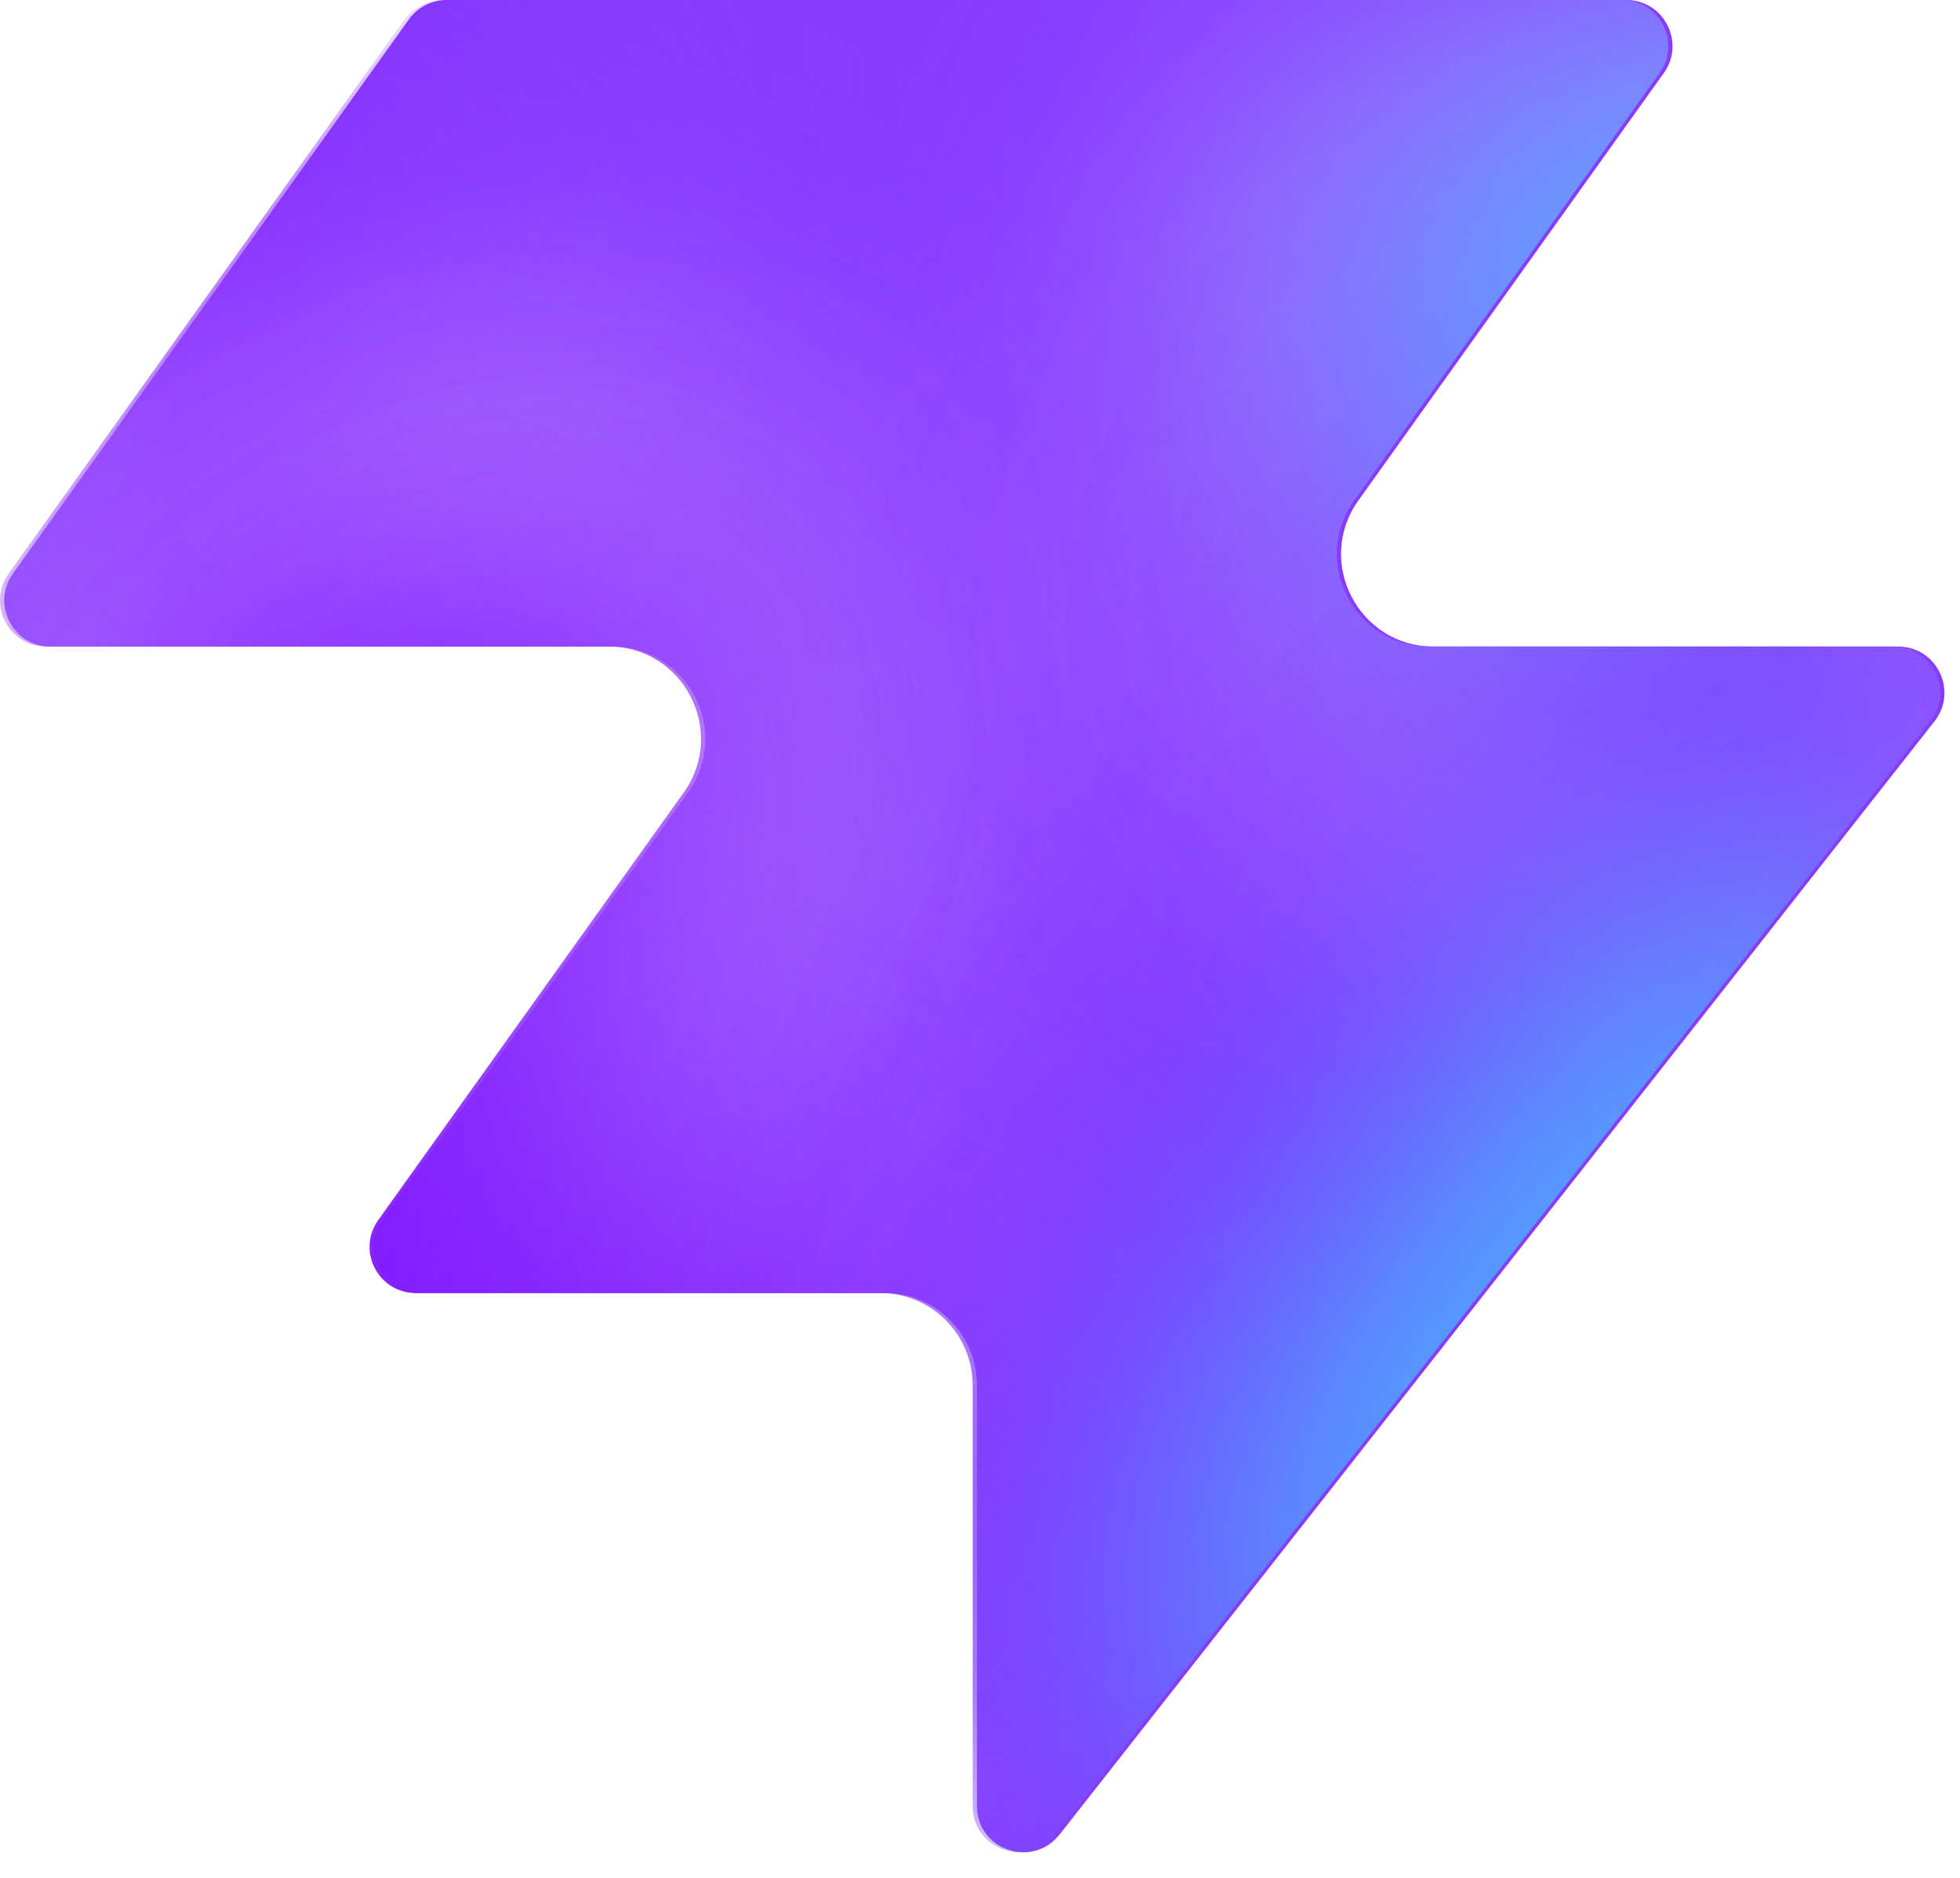
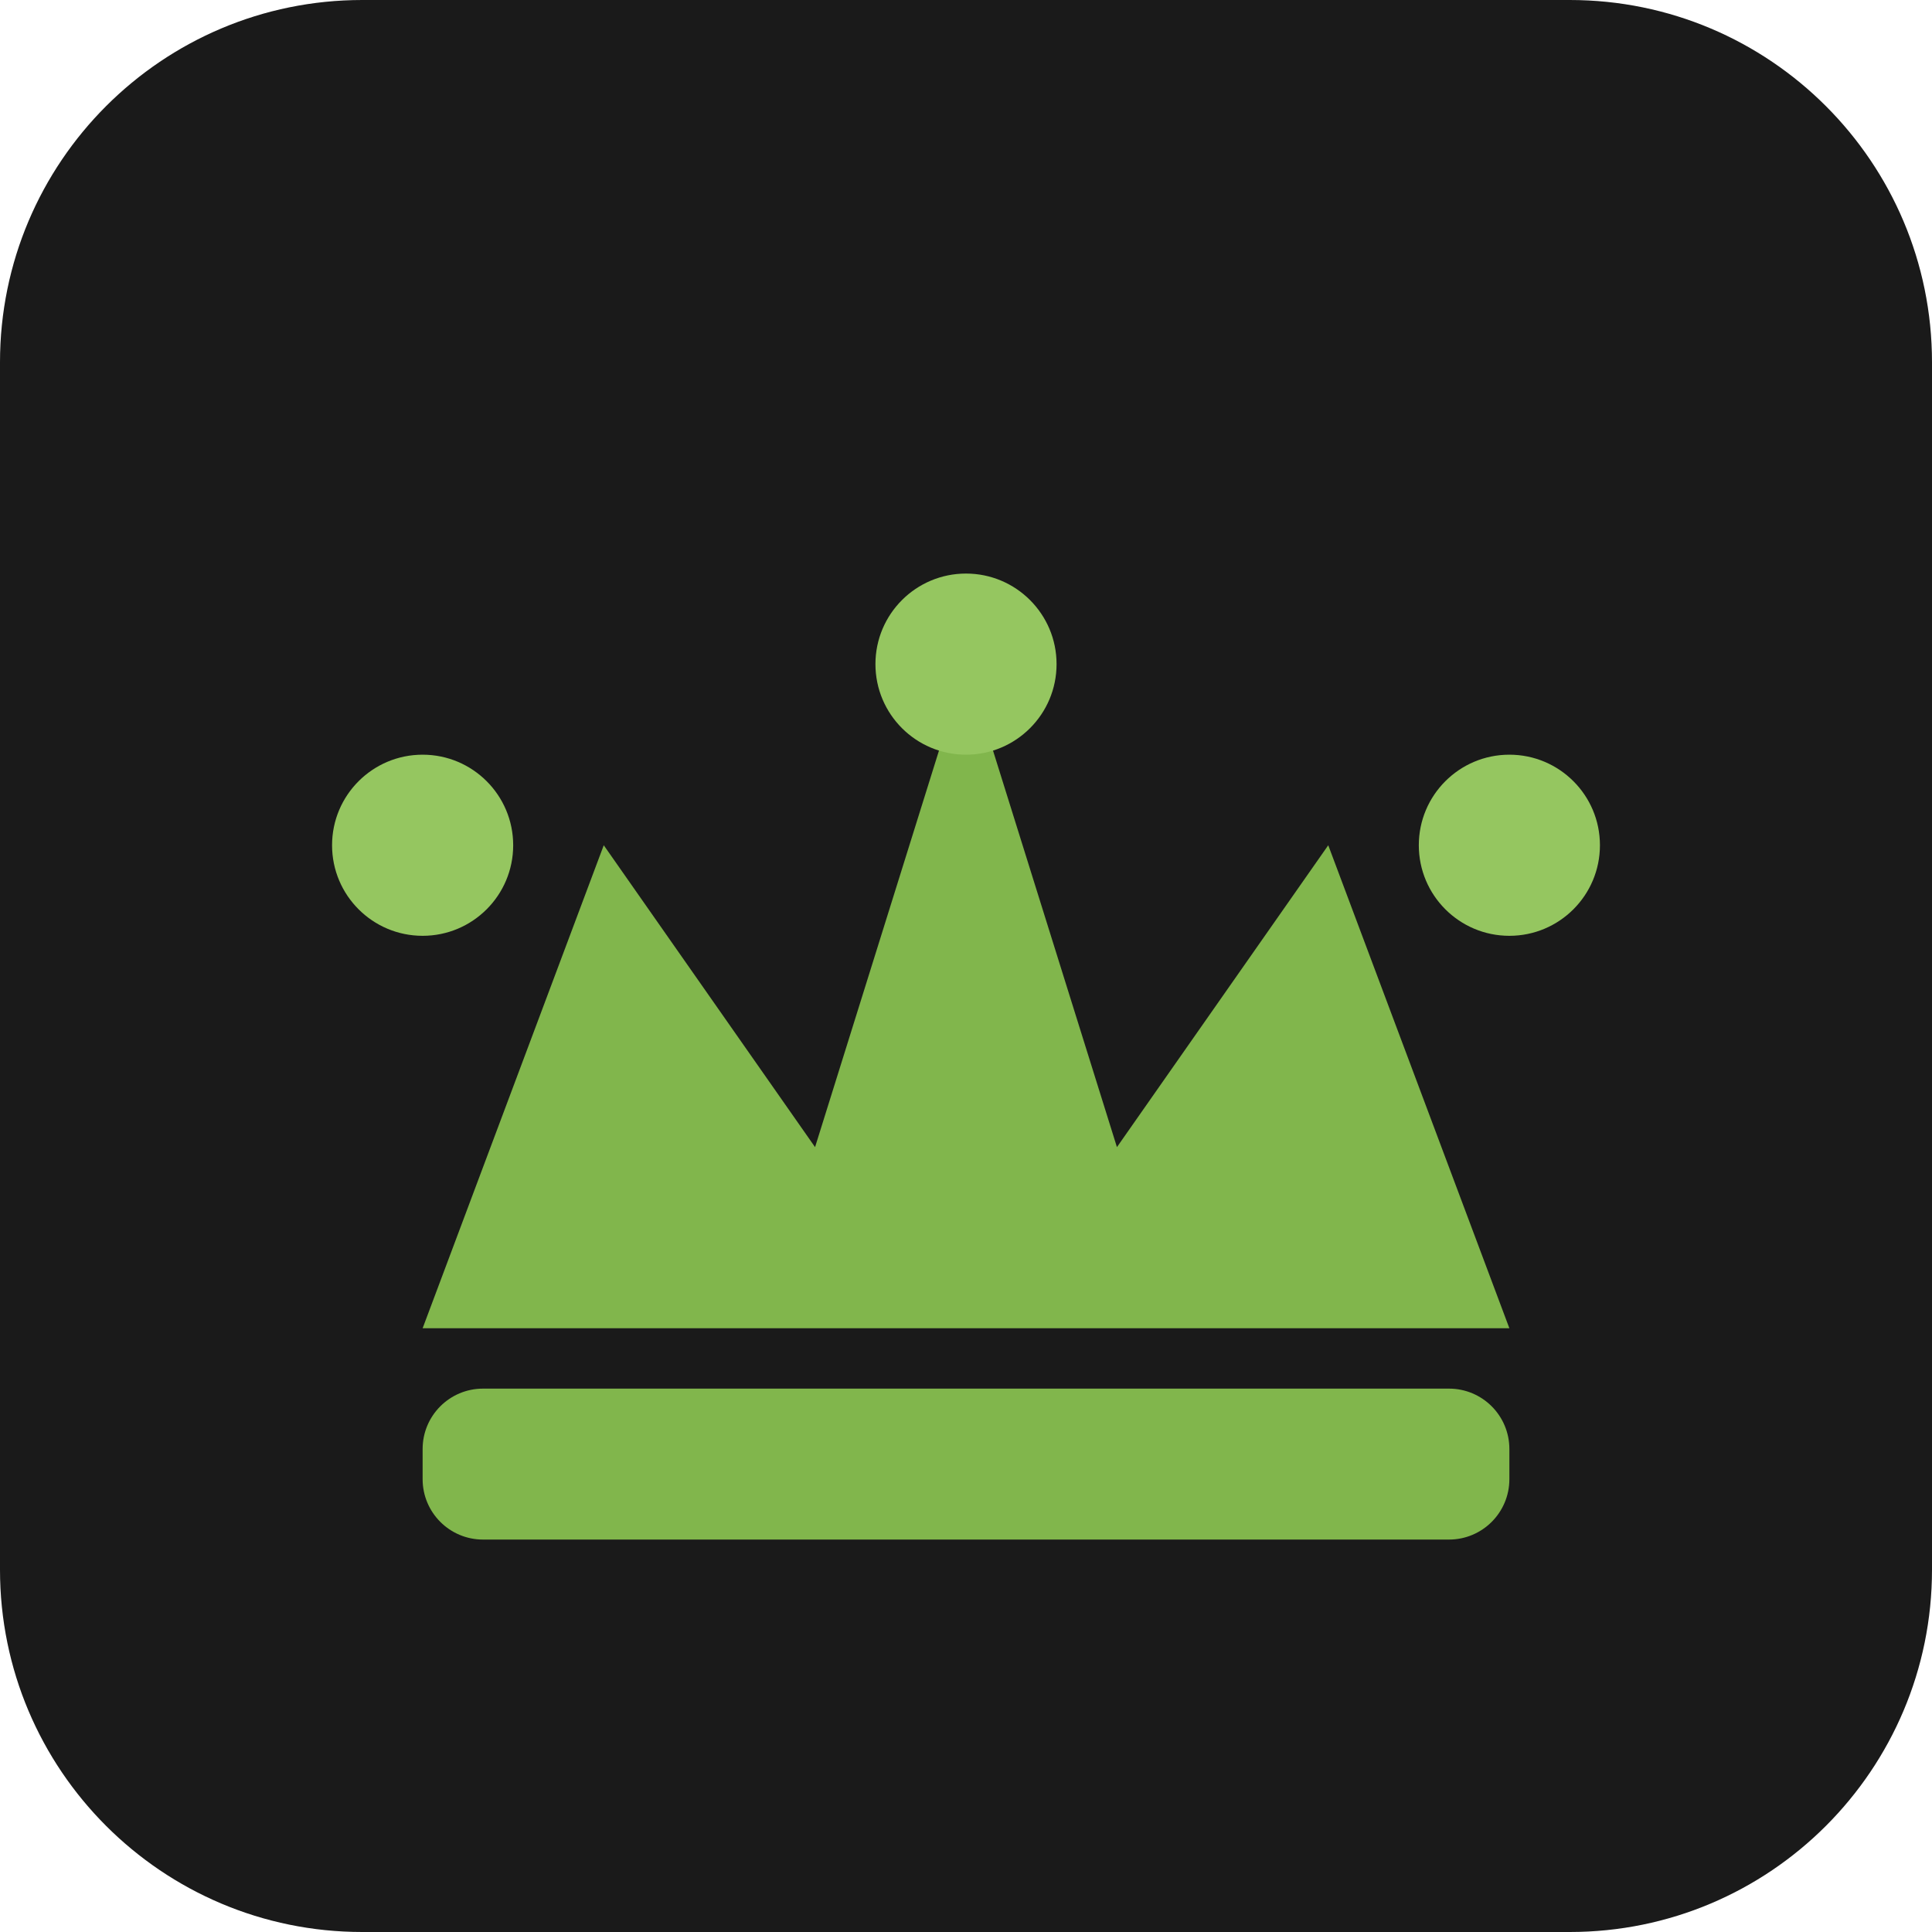
- <svg xmlns="http://www.w3.org/2000/svg" width="48" height="46" fill="none" viewBox="0 0 48 46">
-   <path fill="#863bff" d="M25.946 44.938c-.664.845-2.021.375-2.021-.698V33.937a2.26 2.26 0 0 0-2.262-2.262H10.287c-.92 0-1.456-1.04-.92-1.788l7.48-10.471c1.07-1.497 0-3.578-1.842-3.578H1.237c-.92 0-1.456-1.04-.92-1.788L10.013.474c.214-.297.556-.474.92-.474h28.894c.92 0 1.456 1.04.92 1.788l-7.48 10.471c-1.07 1.498 0 3.579 1.842 3.579h11.377c.943 0 1.473 1.088.89 1.83L25.947 44.94z" style="fill:#863bff;fill:color(display-p3 .525 .23 1);fill-opacity:1" />
-   <mask id="a" width="48" height="46" x="0" y="0" maskUnits="userSpaceOnUse" style="mask-type:alpha">
-     <path fill="#000" d="M25.842 44.938c-.664.844-2.021.375-2.021-.698V33.937a2.26 2.26 0 0 0-2.262-2.262H10.183c-.92 0-1.456-1.04-.92-1.788l7.48-10.471c1.07-1.498 0-3.579-1.842-3.579H1.133c-.92 0-1.456-1.04-.92-1.787L9.91.473c.214-.297.556-.474.92-.474h28.894c.92 0 1.456 1.04.92 1.788l-7.48 10.471c-1.07 1.498 0 3.578 1.842 3.578h11.377c.943 0 1.473 1.088.89 1.832L25.843 44.94z" style="fill:#000;fill-opacity:1" />
-   </mask>
-   <g mask="url(#a)">
-     <g filter="url(#b)">
-       <ellipse cx="5.508" cy="14.704" fill="#ede6ff" rx="5.508" ry="14.704" style="fill:#ede6ff;fill:color(display-p3 .927 .903 1);fill-opacity:1" transform="matrix(.00324 1 1 -.00324 -4.47 31.516)" />
-     </g>
-     <g filter="url(#c)">
-       <ellipse cx="10.399" cy="29.851" fill="#ede6ff" rx="10.399" ry="29.851" style="fill:#ede6ff;fill:color(display-p3 .927 .903 1);fill-opacity:1" transform="matrix(.00324 1 1 -.00324 -39.328 7.883)" />
-     </g>
-     <g filter="url(#d)">
-       <ellipse cx="5.508" cy="30.487" fill="#7e14ff" rx="5.508" ry="30.487" style="fill:#7e14ff;fill:color(display-p3 .492 .077 1);fill-opacity:1" transform="rotate(89.814 -25.913 -14.639)scale(1 -1)" />
-     </g>
-     <g filter="url(#e)">
-       <ellipse cx="5.508" cy="30.599" fill="#7e14ff" rx="5.508" ry="30.599" style="fill:#7e14ff;fill:color(display-p3 .492 .077 1);fill-opacity:1" transform="rotate(89.814 -32.644 -3.334)scale(1 -1)" />
-     </g>
-     <g filter="url(#f)">
-       <ellipse cx="5.508" cy="30.599" fill="#7e14ff" rx="5.508" ry="30.599" style="fill:#7e14ff;fill:color(display-p3 .492 .077 1);fill-opacity:1" transform="matrix(.00324 1 1 -.00324 -34.34 30.47)" />
-     </g>
-     <g filter="url(#g)">
-       <ellipse cx="14.072" cy="22.078" fill="#ede6ff" rx="14.072" ry="22.078" style="fill:#ede6ff;fill:color(display-p3 .927 .903 1);fill-opacity:1" transform="rotate(93.35 24.506 48.493)scale(-1 1)" />
-     </g>
-     <g filter="url(#h)">
-       <ellipse cx="3.47" cy="21.501" fill="#7e14ff" rx="3.47" ry="21.501" style="fill:#7e14ff;fill:color(display-p3 .492 .077 1);fill-opacity:1" transform="rotate(89.009 28.708 47.59)scale(-1 1)" />
-     </g>
-     <g filter="url(#i)">
-       <ellipse cx="3.47" cy="21.501" fill="#7e14ff" rx="3.47" ry="21.501" style="fill:#7e14ff;fill:color(display-p3 .492 .077 1);fill-opacity:1" transform="rotate(89.009 28.708 47.59)scale(-1 1)" />
-     </g>
-     <g filter="url(#j)">
-       <ellipse cx=".387" cy="8.972" fill="#7e14ff" rx="4.407" ry="29.108" style="fill:#7e14ff;fill:color(display-p3 .492 .077 1);fill-opacity:1" transform="rotate(39.51 .387 8.972)" />
-     </g>
-     <g filter="url(#k)">
-       <ellipse cx="47.523" cy="-6.092" fill="#7e14ff" rx="4.407" ry="29.108" style="fill:#7e14ff;fill:color(display-p3 .492 .077 1);fill-opacity:1" transform="rotate(37.892 47.523 -6.092)" />
-     </g>
-     <g filter="url(#l)">
-       <ellipse cx="41.412" cy="6.333" fill="#47bfff" rx="5.971" ry="9.665" style="fill:#47bfff;fill:color(display-p3 .28 .748 1);fill-opacity:1" transform="rotate(37.892 41.412 6.333)" />
-     </g>
-     <g filter="url(#m)">
-       <ellipse cx="-1.879" cy="38.332" fill="#7e14ff" rx="4.407" ry="29.108" style="fill:#7e14ff;fill:color(display-p3 .492 .077 1);fill-opacity:1" transform="rotate(37.892 -1.88 38.332)" />
-     </g>
-     <g filter="url(#n)">
-       <ellipse cx="-1.879" cy="38.332" fill="#7e14ff" rx="4.407" ry="29.108" style="fill:#7e14ff;fill:color(display-p3 .492 .077 1);fill-opacity:1" transform="rotate(37.892 -1.88 38.332)" />
-     </g>
-     <g filter="url(#o)">
-       <ellipse cx="35.651" cy="29.907" fill="#7e14ff" rx="4.407" ry="29.108" style="fill:#7e14ff;fill:color(display-p3 .492 .077 1);fill-opacity:1" transform="rotate(37.892 35.651 29.907)" />
-     </g>
-     <g filter="url(#p)">
-       <ellipse cx="38.418" cy="32.4" fill="#47bfff" rx="5.971" ry="15.297" style="fill:#47bfff;fill:color(display-p3 .28 .748 1);fill-opacity:1" transform="rotate(37.892 38.418 32.4)" />
-     </g>
-   </g>
-   <defs>
-     <filter id="b" width="60.045" height="41.654" x="-19.77" y="16.149" color-interpolation-filters="sRGB" filterUnits="userSpaceOnUse">
-       <feFlood flood-opacity="0" result="BackgroundImageFix" />
-       <feBlend in="SourceGraphic" in2="BackgroundImageFix" result="shape" />
-       <feGaussianBlur result="effect1_foregroundBlur_2002_17158" stdDeviation="7.659" />
-     </filter>
-     <filter id="c" width="90.34" height="51.437" x="-54.613" y="-7.533" color-interpolation-filters="sRGB" filterUnits="userSpaceOnUse">
-       <feFlood flood-opacity="0" result="BackgroundImageFix" />
-       <feBlend in="SourceGraphic" in2="BackgroundImageFix" result="shape" />
-       <feGaussianBlur result="effect1_foregroundBlur_2002_17158" stdDeviation="7.659" />
-     </filter>
-     <filter id="d" width="79.355" height="29.4" x="-49.64" y="2.03" color-interpolation-filters="sRGB" filterUnits="userSpaceOnUse">
-       <feFlood flood-opacity="0" result="BackgroundImageFix" />
-       <feBlend in="SourceGraphic" in2="BackgroundImageFix" result="shape" />
-       <feGaussianBlur result="effect1_foregroundBlur_2002_17158" stdDeviation="4.596" />
-     </filter>
-     <filter id="e" width="79.579" height="29.4" x="-45.045" y="20.029" color-interpolation-filters="sRGB" filterUnits="userSpaceOnUse">
-       <feFlood flood-opacity="0" result="BackgroundImageFix" />
-       <feBlend in="SourceGraphic" in2="BackgroundImageFix" result="shape" />
-       <feGaussianBlur result="effect1_foregroundBlur_2002_17158" stdDeviation="4.596" />
-     </filter>
-     <filter id="f" width="79.579" height="29.4" x="-43.513" y="21.178" color-interpolation-filters="sRGB" filterUnits="userSpaceOnUse">
-       <feFlood flood-opacity="0" result="BackgroundImageFix" />
-       <feBlend in="SourceGraphic" in2="BackgroundImageFix" result="shape" />
-       <feGaussianBlur result="effect1_foregroundBlur_2002_17158" stdDeviation="4.596" />
-     </filter>
-     <filter id="g" width="74.749" height="58.852" x="15.756" y="-17.901" color-interpolation-filters="sRGB" filterUnits="userSpaceOnUse">
-       <feFlood flood-opacity="0" result="BackgroundImageFix" />
-       <feBlend in="SourceGraphic" in2="BackgroundImageFix" result="shape" />
-       <feGaussianBlur result="effect1_foregroundBlur_2002_17158" stdDeviation="7.659" />
-     </filter>
-     <filter id="h" width="61.377" height="25.362" x="23.548" y="2.284" color-interpolation-filters="sRGB" filterUnits="userSpaceOnUse">
-       <feFlood flood-opacity="0" result="BackgroundImageFix" />
-       <feBlend in="SourceGraphic" in2="BackgroundImageFix" result="shape" />
-       <feGaussianBlur result="effect1_foregroundBlur_2002_17158" stdDeviation="4.596" />
-     </filter>
-     <filter id="i" width="61.377" height="25.362" x="23.548" y="2.284" color-interpolation-filters="sRGB" filterUnits="userSpaceOnUse">
-       <feFlood flood-opacity="0" result="BackgroundImageFix" />
-       <feBlend in="SourceGraphic" in2="BackgroundImageFix" result="shape" />
-       <feGaussianBlur result="effect1_foregroundBlur_2002_17158" stdDeviation="4.596" />
-     </filter>
-     <filter id="j" width="56.045" height="63.649" x="-27.636" y="-22.853" color-interpolation-filters="sRGB" filterUnits="userSpaceOnUse">
-       <feFlood flood-opacity="0" result="BackgroundImageFix" />
-       <feBlend in="SourceGraphic" in2="BackgroundImageFix" result="shape" />
-       <feGaussianBlur result="effect1_foregroundBlur_2002_17158" stdDeviation="4.596" />
-     </filter>
-     <filter id="k" width="54.814" height="64.646" x="20.116" y="-38.415" color-interpolation-filters="sRGB" filterUnits="userSpaceOnUse">
-       <feFlood flood-opacity="0" result="BackgroundImageFix" />
-       <feBlend in="SourceGraphic" in2="BackgroundImageFix" result="shape" />
-       <feGaussianBlur result="effect1_foregroundBlur_2002_17158" stdDeviation="4.596" />
-     </filter>
-     <filter id="l" width="33.541" height="35.313" x="24.641" y="-11.323" color-interpolation-filters="sRGB" filterUnits="userSpaceOnUse">
-       <feFlood flood-opacity="0" result="BackgroundImageFix" />
-       <feBlend in="SourceGraphic" in2="BackgroundImageFix" result="shape" />
-       <feGaussianBlur result="effect1_foregroundBlur_2002_17158" stdDeviation="4.596" />
-     </filter>
-     <filter id="m" width="54.814" height="64.646" x="-29.286" y="6.009" color-interpolation-filters="sRGB" filterUnits="userSpaceOnUse">
-       <feFlood flood-opacity="0" result="BackgroundImageFix" />
-       <feBlend in="SourceGraphic" in2="BackgroundImageFix" result="shape" />
-       <feGaussianBlur result="effect1_foregroundBlur_2002_17158" stdDeviation="4.596" />
-     </filter>
-     <filter id="n" width="54.814" height="64.646" x="-29.286" y="6.009" color-interpolation-filters="sRGB" filterUnits="userSpaceOnUse">
-       <feFlood flood-opacity="0" result="BackgroundImageFix" />
-       <feBlend in="SourceGraphic" in2="BackgroundImageFix" result="shape" />
-       <feGaussianBlur result="effect1_foregroundBlur_2002_17158" stdDeviation="4.596" />
-     </filter>
-     <filter id="o" width="54.814" height="64.646" x="8.244" y="-2.416" color-interpolation-filters="sRGB" filterUnits="userSpaceOnUse">
-       <feFlood flood-opacity="0" result="BackgroundImageFix" />
-       <feBlend in="SourceGraphic" in2="BackgroundImageFix" result="shape" />
-       <feGaussianBlur result="effect1_foregroundBlur_2002_17158" stdDeviation="4.596" />
-     </filter>
-     <filter id="p" width="39.409" height="43.623" x="18.713" y="10.588" color-interpolation-filters="sRGB" filterUnits="userSpaceOnUse">
-       <feFlood flood-opacity="0" result="BackgroundImageFix" />
-       <feBlend in="SourceGraphic" in2="BackgroundImageFix" result="shape" />
-       <feGaussianBlur result="effect1_foregroundBlur_2002_17158" stdDeviation="4.596" />
-     </filter>
-   </defs>
+ <svg xmlns="http://www.w3.org/2000/svg" width="64" height="64" viewBox="0 0 64 64">
+   <rect width="64" height="64" rx="12" fill="#1a1a1a" />
+   <rect x="14" y="46" width="36" height="5" rx="2" fill="#81b64c" />
+   <polygon points="14,44 20,28 27,38 32,22 37,38 44,28 50,44" fill="#81b64c" />
+   <circle cx="14" cy="28" r="3" fill="#95c660" />
+   <circle cx="32" cy="22" r="3" fill="#95c660" />
+   <circle cx="50" cy="28" r="3" fill="#95c660" />
</svg>
